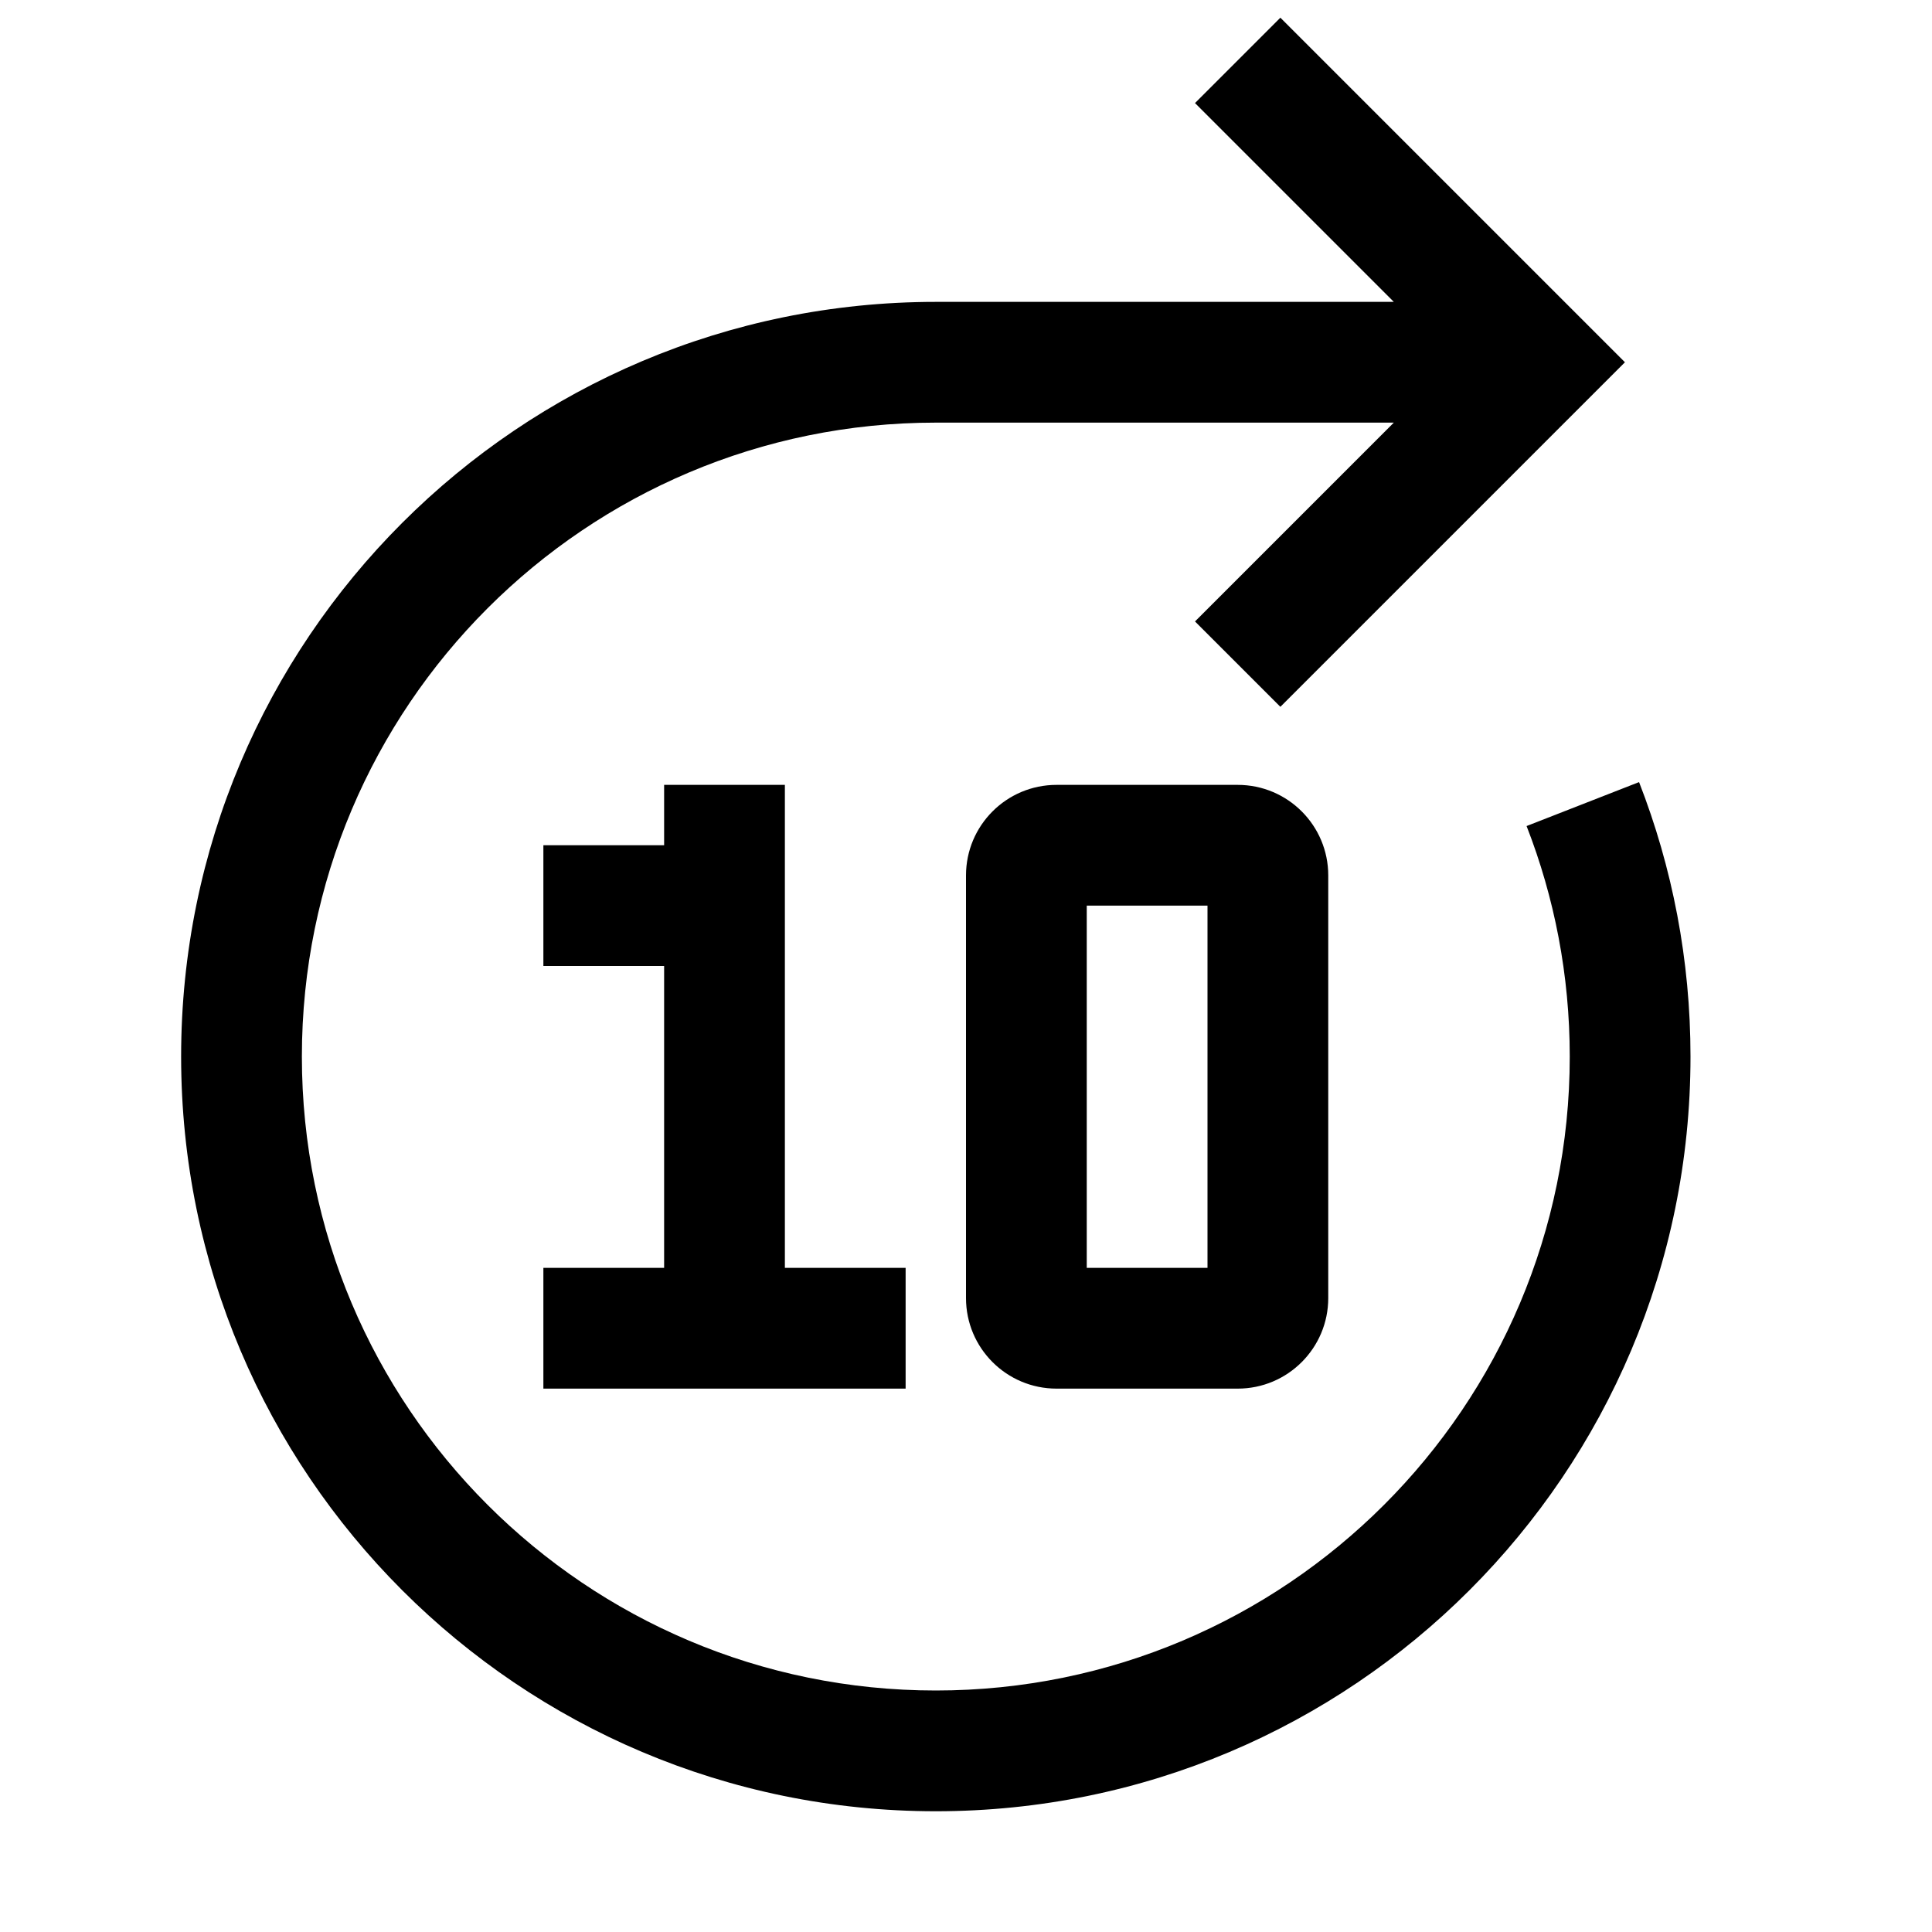
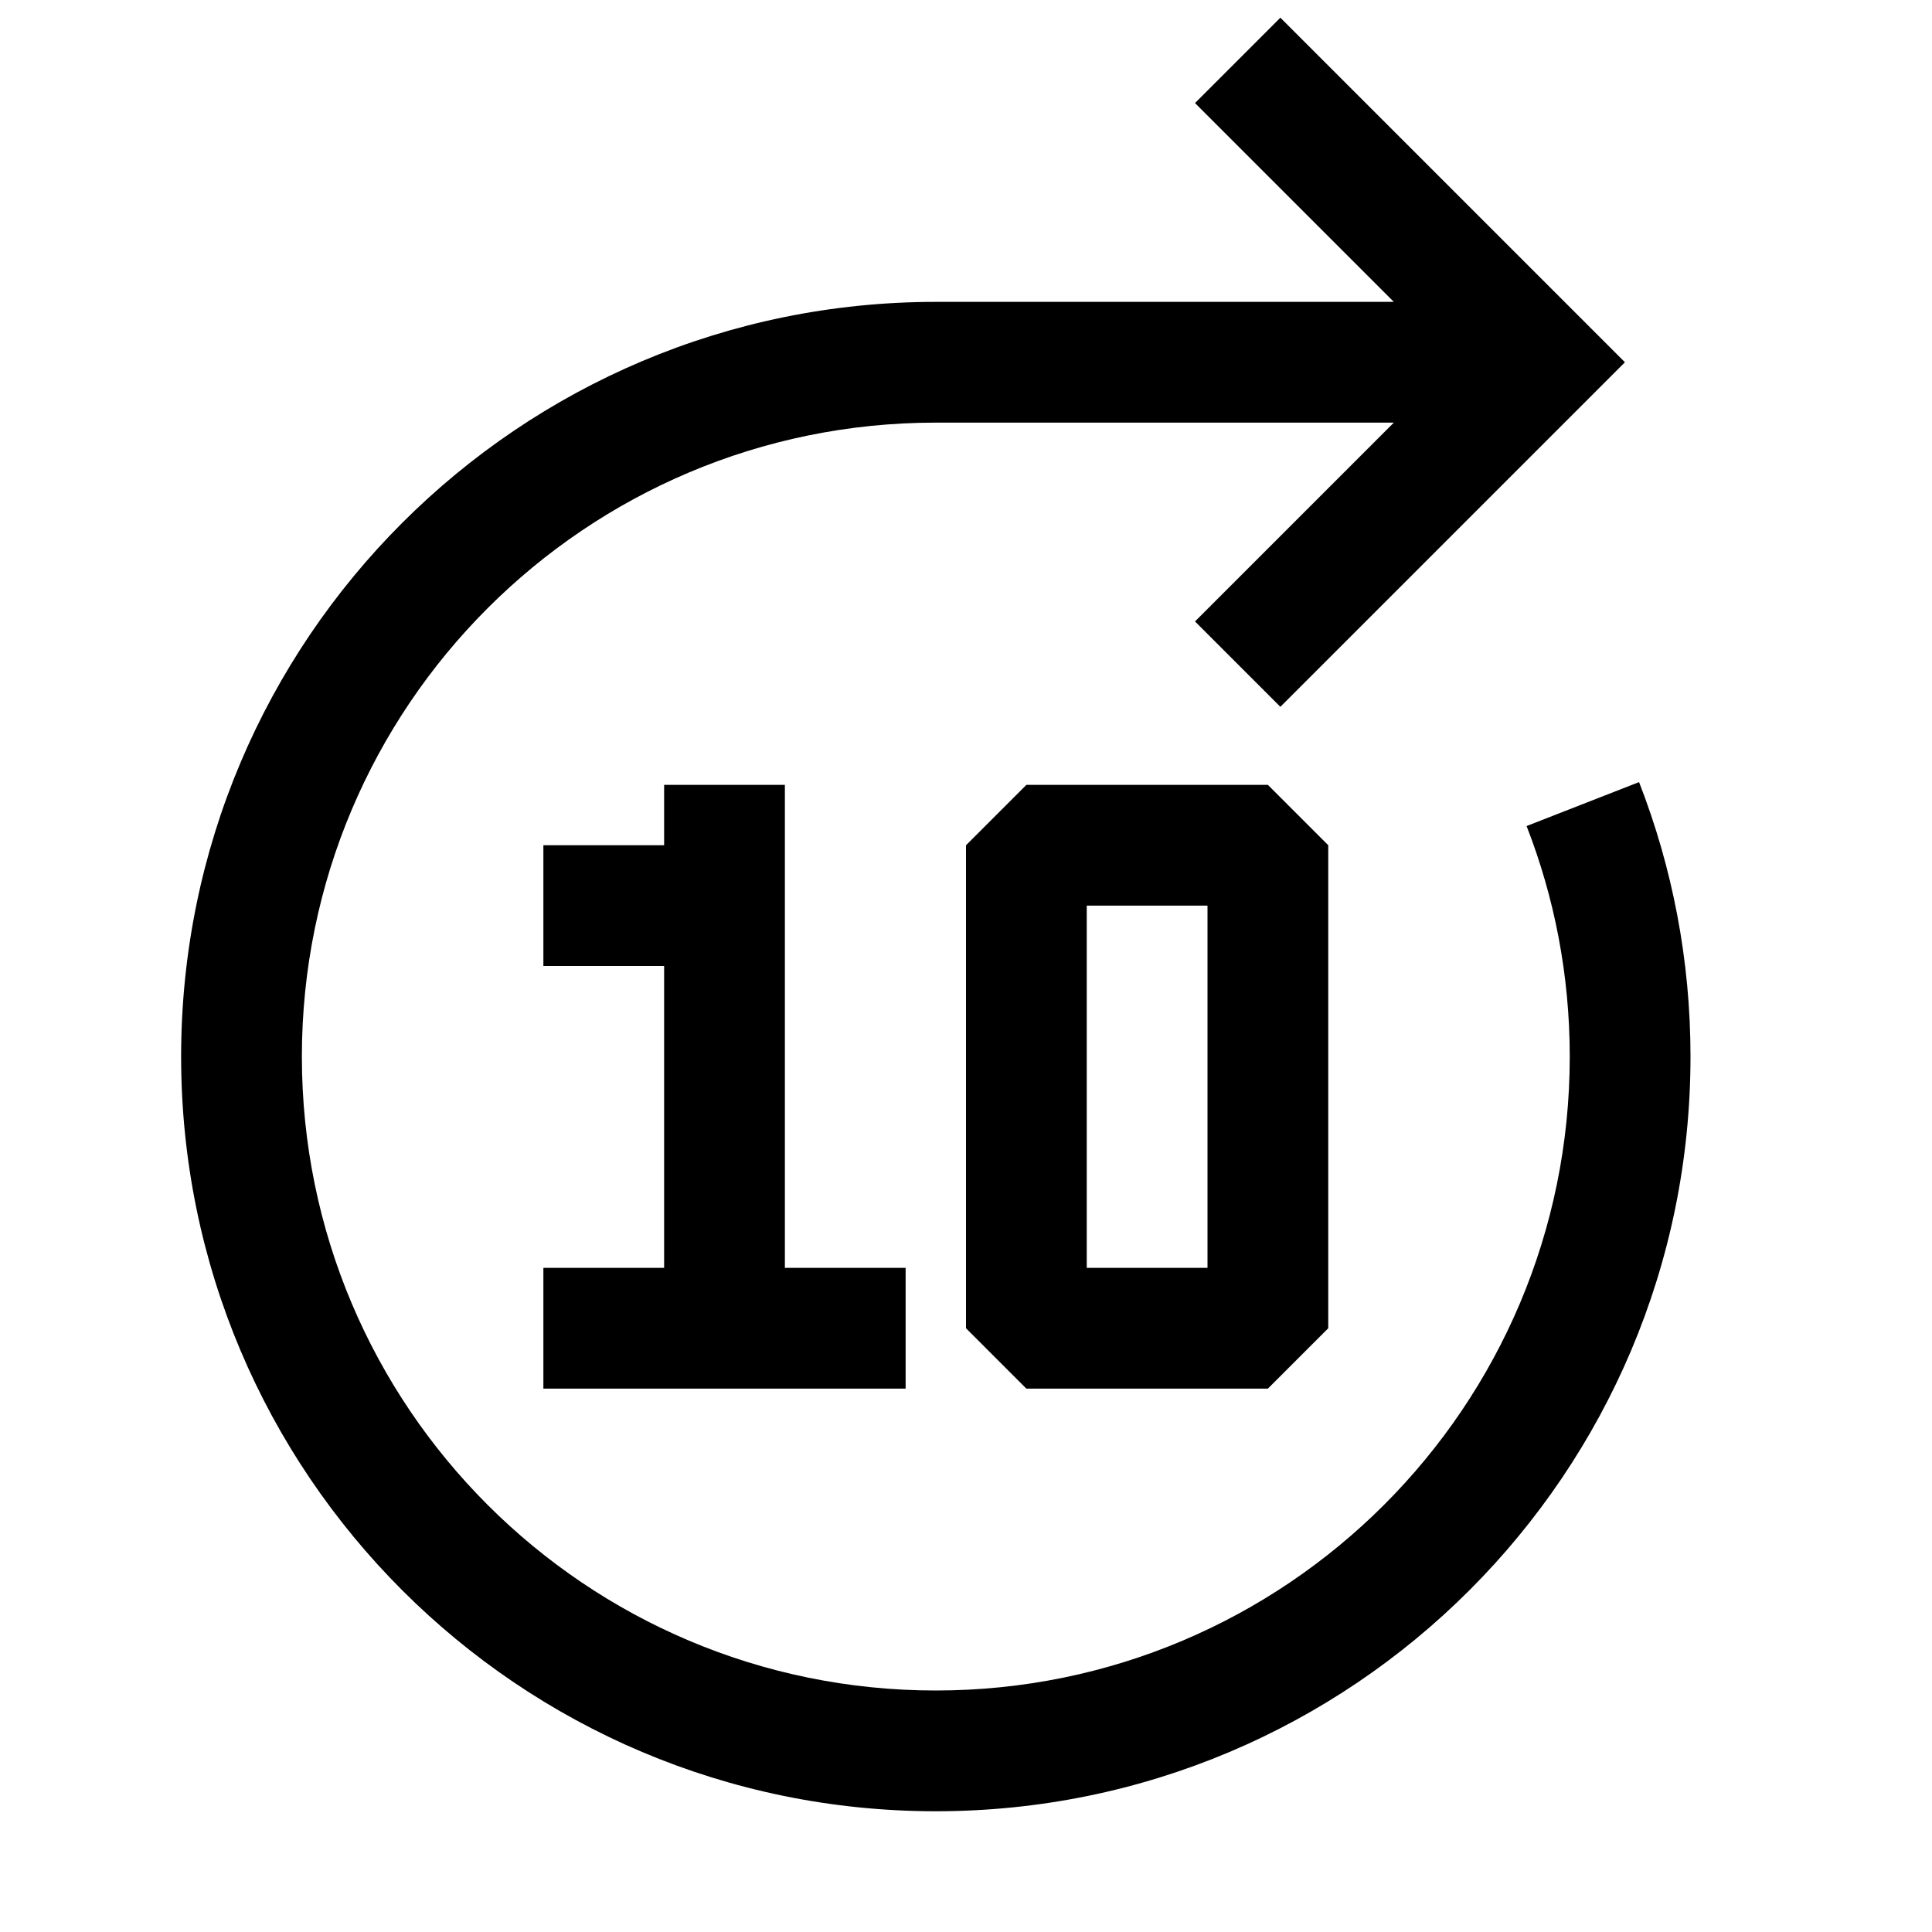
<svg xmlns="http://www.w3.org/2000/svg" viewBox="0 0 32 32">
-   <path fill-rule="evenodd" d="M26.914 6l-.707.707-5 5-1.414-1.414L23.086 7H15.5C9.7 7 5 11.701 5 17.5S9.701 28 15.5 28 26 23.299 26 17.5c0-1.349-.254-2.636-.715-3.818l1.863-.728c.55 1.41.852 2.944.852 4.546C28 24.404 22.404 30 15.5 30S3 24.404 3 17.5 8.596 5 15.5 5h7.586l-3.293-3.293L21.207.293l5 5 .707.707zM15 23H9v-2h2v-5H9v-2h2v-1h2v8h2v2zm3-2v-6h2v6h-2zm-.5-8a1.5 1.5 0 00-1.5 1.5v7a1.5 1.5 0 001.5 1.5h3a1.5 1.5 0 001.5-1.5v-7a1.5 1.5 0 00-1.5-1.5h-3z" />
+   <path fill-rule="evenodd" d="M26.914 6l-.707.707-5 5-1.414-1.414L23.086 7H15.5C9.7 7 5 11.701 5 17.5S9.701 28 15.5 28 26 23.299 26 17.5c0-1.349-.254-2.636-.715-3.818l1.863-.728c.55 1.41.852 2.944.852 4.546C28 24.404 22.404 30 15.5 30S3 24.404 3 17.5 8.596 5 15.5 5h7.586l-3.293-3.293L21.207.293l5 5 .707.707zM15 23H9v-2h2v-5H9v-2h2v-1h2v8h2v2zm2-10l-1 1v8l1 1h4l1-1v-8l-1-1h-4zm1 8v-6h2v6h-2z" />
</svg>
